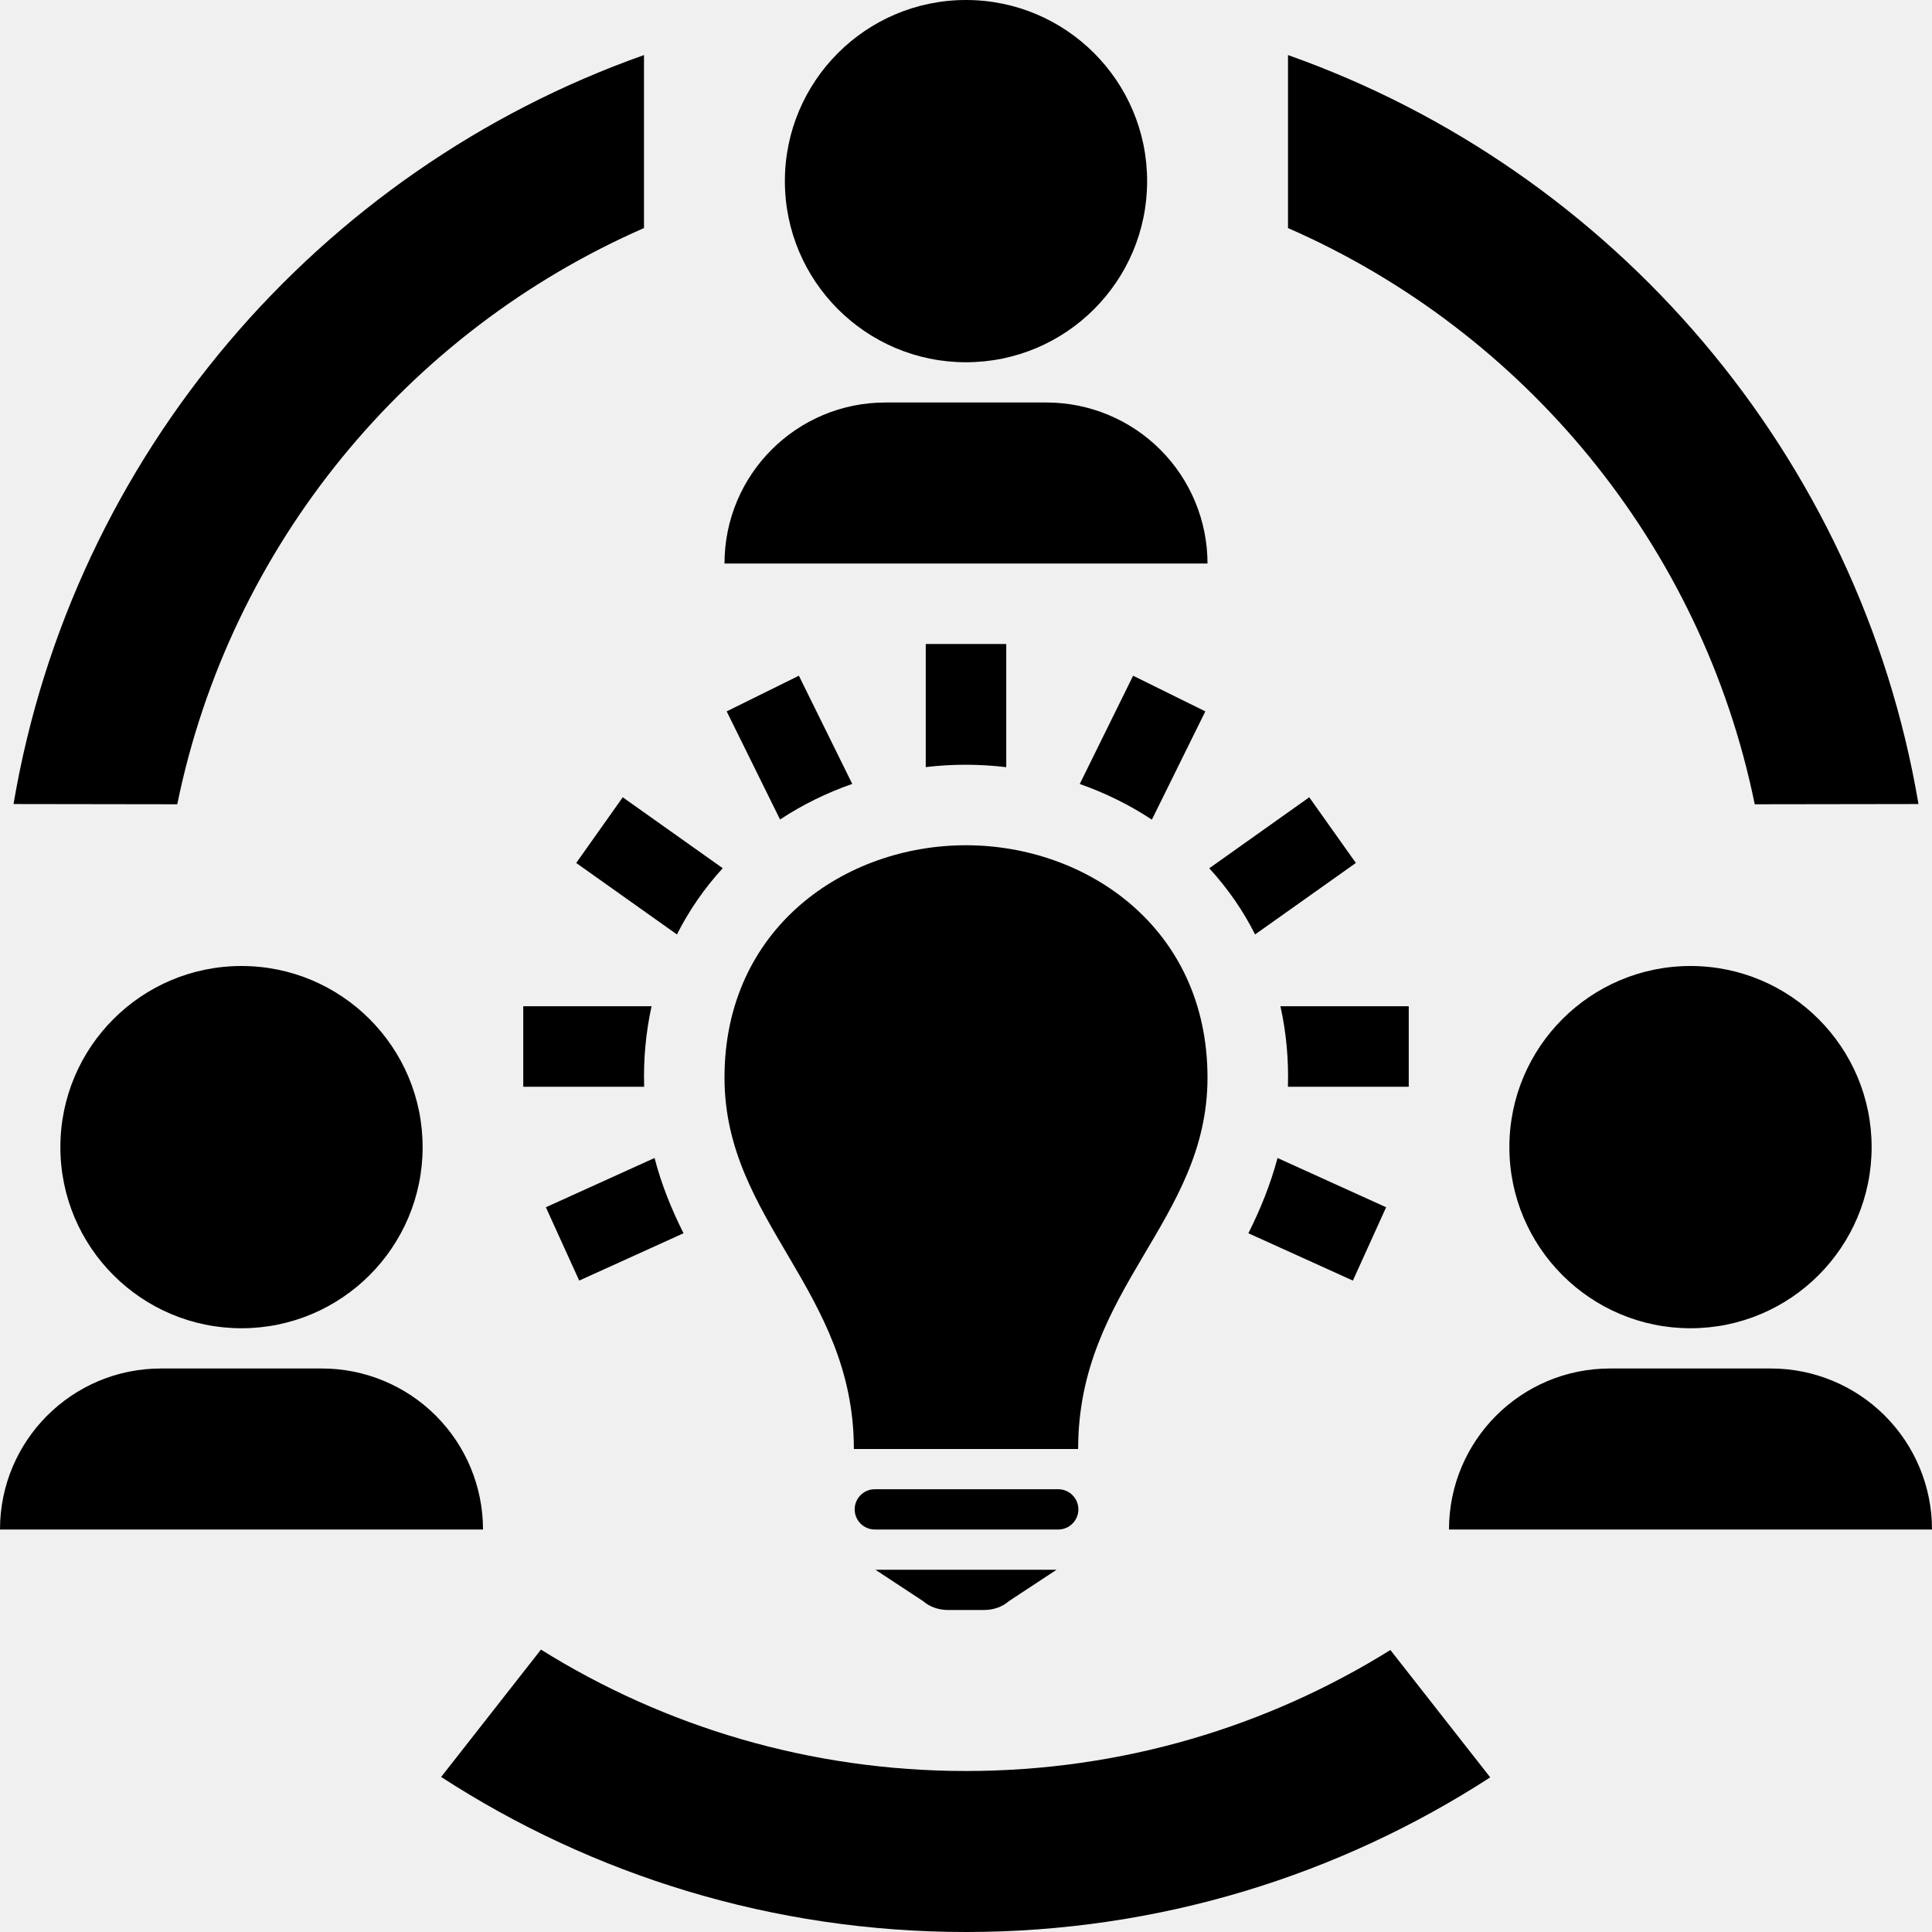
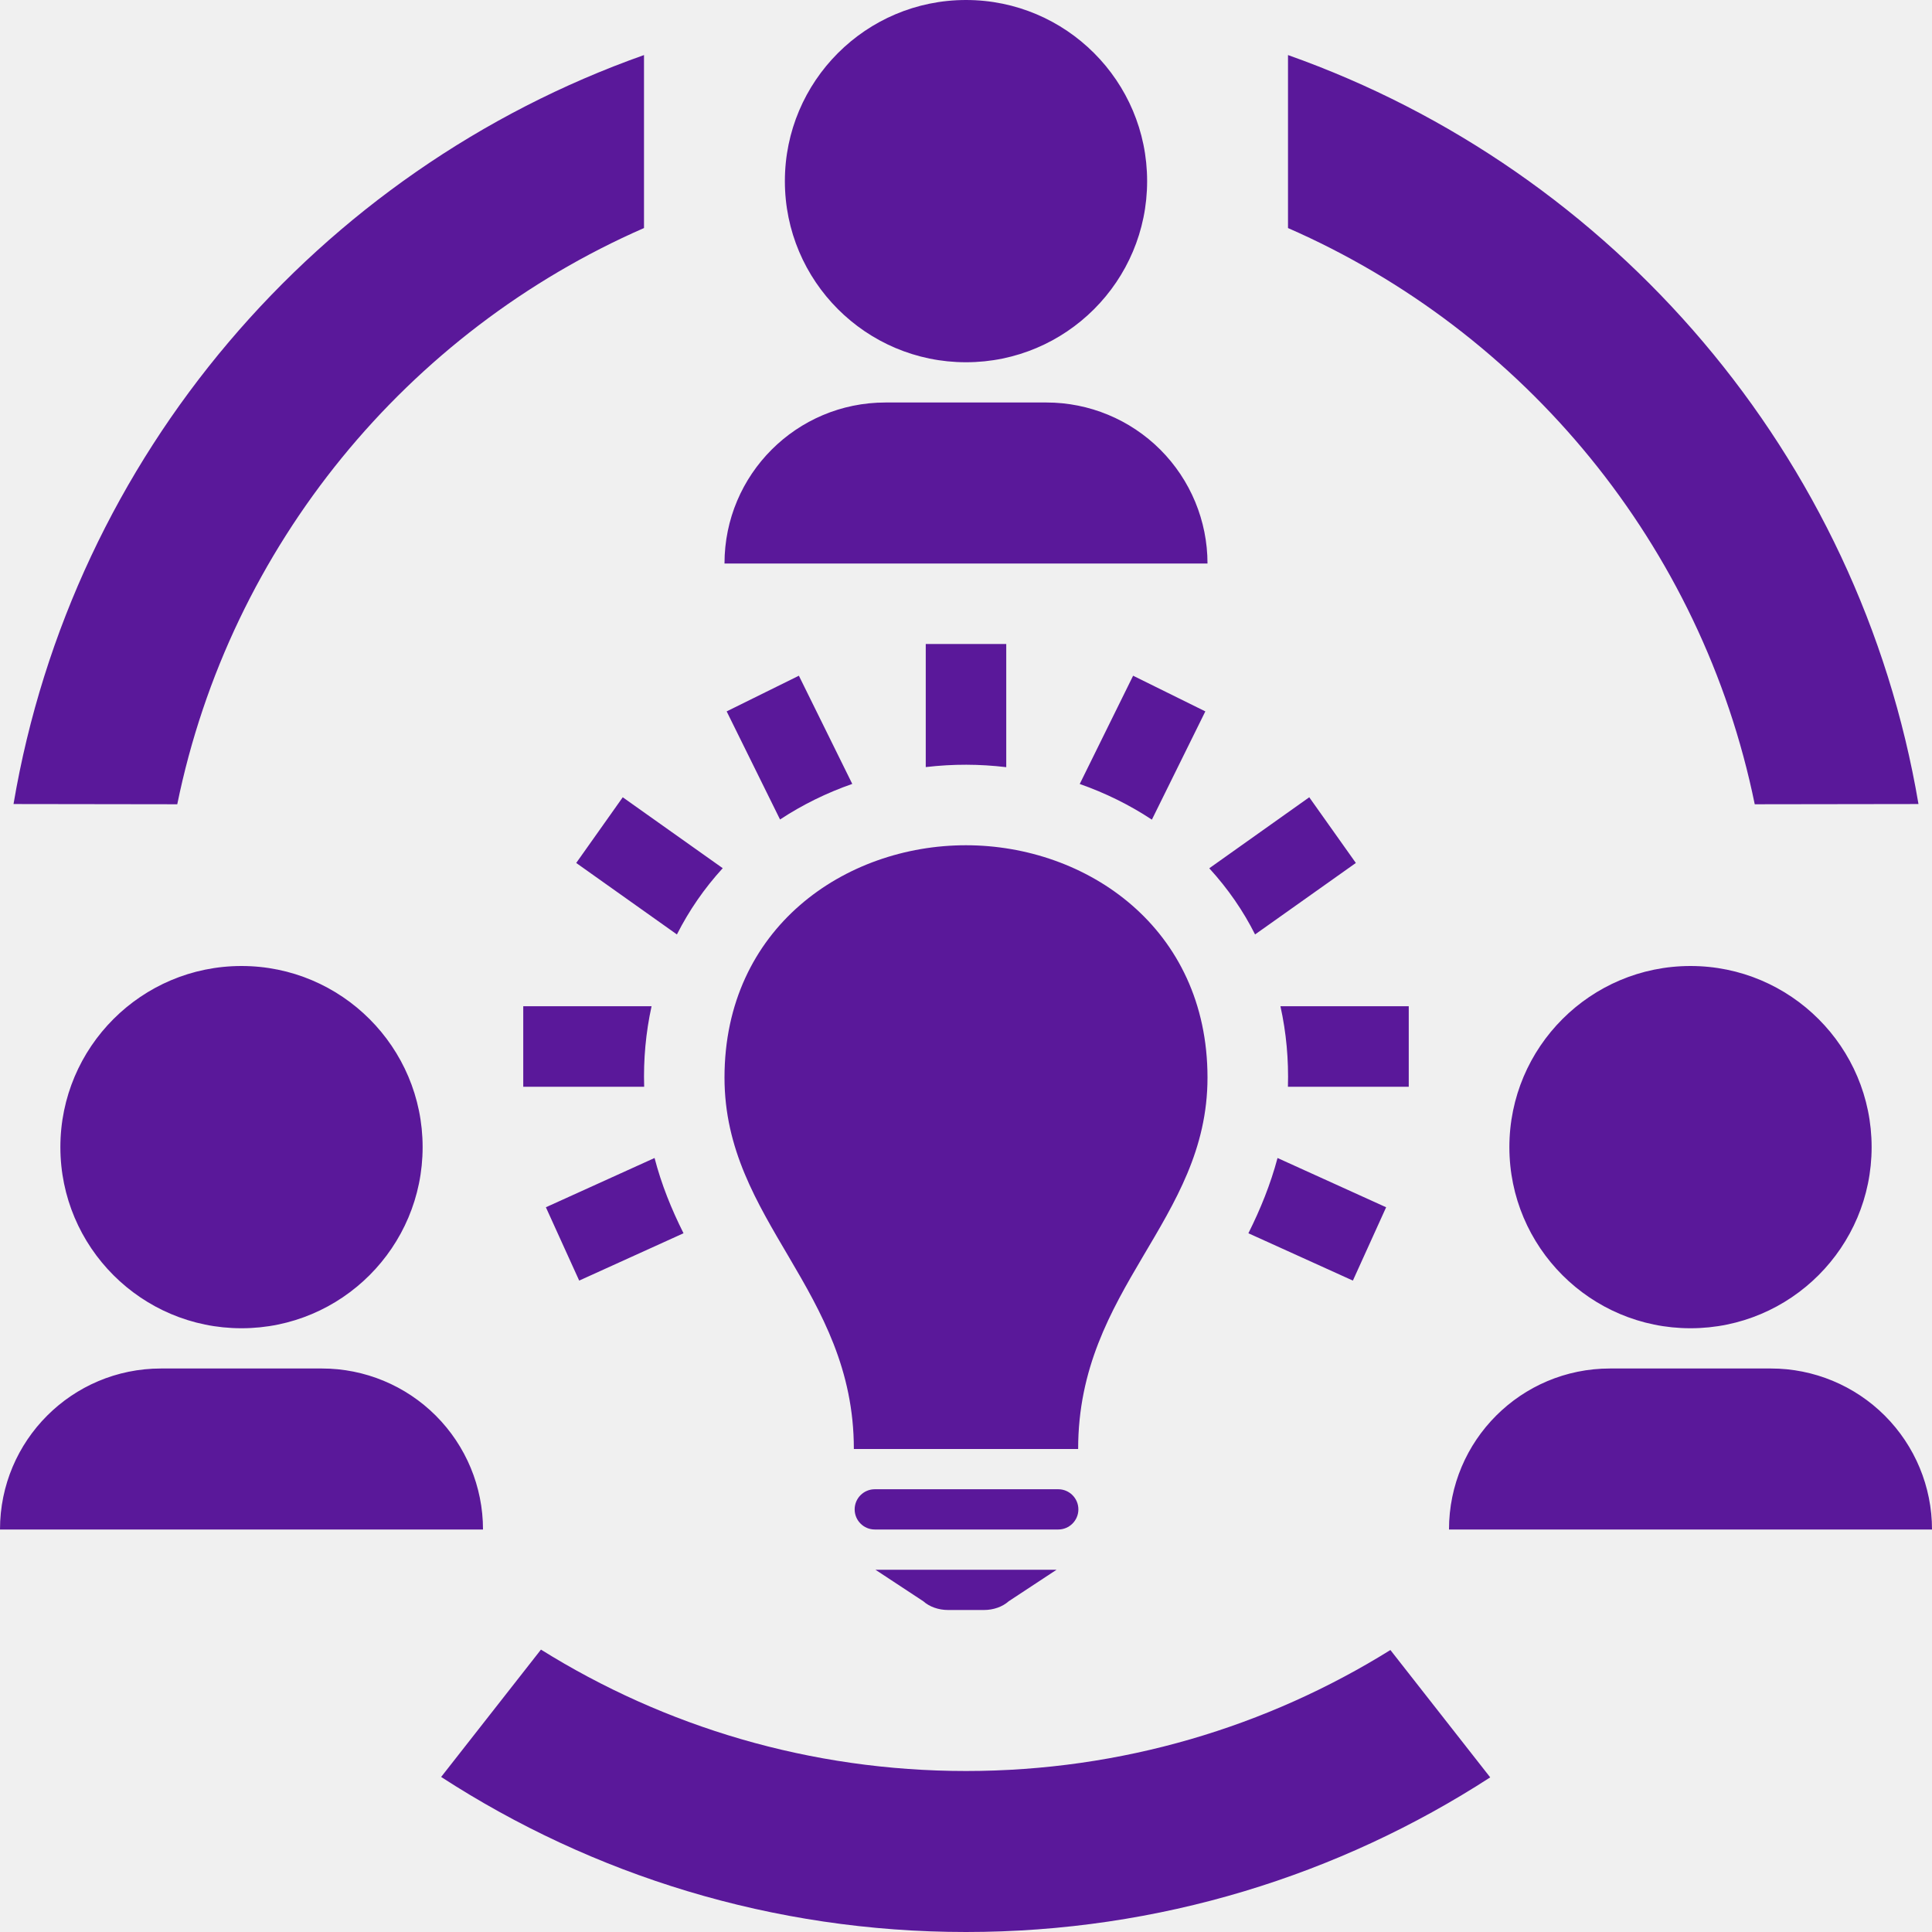
- <svg xmlns="http://www.w3.org/2000/svg" width="24" height="24" fill-rule="evenodd" clip-rule="evenodd">
-   <path d="M6.72 20.492c1.532.956 3.342 1.508 5.28 1.508 1.934 0 3.741-.55 5.272-1.503l1.24 1.582c-1.876 1.215-4.112 1.921-6.512 1.921-2.403 0-4.642-.708-6.52-1.926l1.24-1.582zm6.405-.992l-.594.391c-.077.069-.19.109-.307.109h-.447c-.118 0-.231-.04-.308-.109l-.594-.391h2.25zm10.875-.5h-6c0-1.105.895-2 2-2h2c.53 0 1.039.211 1.414.586s.586.883.586 1.414zm-18 0h-6c0-1.105.895-2 2-2h2c.53 0 1.039.211 1.414.586s.586.883.586 1.414zm7.146-.5c.138 0 .25.112.25.25s-.112.25-.25.25h-2.279c-.138 0-.25-.112-.25-.25s.112-.25.25-.25h2.279zm.247-.5c0-2.002 1.607-2.83 1.607-4.614 0-1.86-1.501-2.886-3.001-2.886s-2.999 1.024-2.999 2.886c0 1.784 1.607 2.639 1.607 4.614h2.786zm7.607-6c1.242 0 2.25 1.008 2.25 2.25s-1.008 2.25-2.25 2.25-2.25-1.008-2.25-2.25 1.008-2.25 2.25-2.25zm-18 0c1.242 0 2.25 1.008 2.25 2.25s-1.008 2.25-2.25 2.25-2.25-1.008-2.25-2.25 1.008-2.25 2.25-2.25zm12.87 2.385l1.349.612-.413.911-1.298-.588c.15-.3.275-.608.362-.935zm-7.739 0c.087.332.208.631.36.935l-1.296.588-.414-.911 1.35-.612zm9.369-1.885v1h-1.501c.01-.335-.02-.672-.093-1h1.594zm-9.406 0c-.072.327-.102.663-.092.997v.003h-1.502v-1h1.594zm6.928-1.714l1.242-.882.579.816-1.252.888c-.146-.291-.335-.566-.569-.822zm-6.044-.001c-.23.252-.418.525-.569.823l-1.251-.888.578-.816 1.242.881zm4.435-1.046l.663-1.345.897.443-.664 1.345c-.278-.184-.58-.332-.896-.443zm-2.826-.001c-.315.11-.618.258-.897.442l-.663-1.343.897-.443.663 1.344zm-2.587-9.054v2.149c-2.938 1.285-5.141 3.942-5.798 7.158l-2.034-.003c.732-4.328 3.785-7.872 7.832-9.304zm8 0c4.047 1.432 7.1 4.976 7.832 9.304l-2.034.003c-.657-3.216-2.86-5.873-5.798-7.158v-2.149zm-3.5 8.846c-.334-.039-.654-.041-1-.001v-1.529h1v1.53zm2.5-2.53h-6c0-1.105.895-2 2-2h2c.53 0 1.039.211 1.414.586s.586.884.586 1.414zm-3-7c1.242 0 2.25 1.008 2.25 2.25s-1.008 2.25-2.25 2.25-2.25-1.008-2.25-2.25 1.008-2.25 2.25-2.25z" />
+ <svg xmlns="http://www.w3.org/2000/svg" width="108" height="108" viewBox="0 0 108 108" fill="none">
+   <g clip-path="url(#clip0_82_500)">
+     <path fill-rule="evenodd" clip-rule="evenodd" d="M30.24 92.214C37.134 96.516 45.279 99 54 99C62.703 99 70.835 96.525 77.724 92.237L83.304 99.356C74.862 104.823 64.8 108 54 108C43.187 108 33.111 104.814 24.66 99.333L30.24 92.214ZM59.062 87.75L56.389 89.51C56.043 89.82 55.535 90 55.008 90H52.996C52.465 90 51.957 89.82 51.611 89.51L48.938 87.75H59.062ZM108 85.5H81C81 80.528 85.028 76.5 90 76.5H99C101.385 76.5 103.675 77.45 105.363 79.137C107.05 80.825 108 83.111 108 85.5ZM27 85.5H0C0 80.528 4.027 76.5 9 76.5H18C20.385 76.5 22.675 77.45 24.363 79.137C26.05 80.825 27 83.111 27 85.5ZM59.157 83.25C59.778 83.25 60.282 83.754 60.282 84.375C60.282 84.996 59.778 85.5 59.157 85.5H48.901C48.281 85.5 47.776 84.996 47.776 84.375C47.776 83.754 48.281 83.25 48.901 83.25H59.157ZM60.269 81C60.269 71.991 67.5 68.265 67.5 60.237C67.5 51.867 60.745 47.25 53.995 47.25C47.245 47.25 40.5 51.858 40.5 60.237C40.5 68.265 47.731 72.112 47.731 81H60.269ZM94.5 54C100.089 54 104.625 58.536 104.625 64.125C104.625 69.714 100.089 74.25 94.5 74.25C88.911 74.25 84.375 69.714 84.375 64.125C84.375 58.536 88.911 54 94.5 54ZM13.5 54C19.089 54 23.625 58.536 23.625 64.125C23.625 69.714 19.089 74.25 13.5 74.25C7.911 74.25 3.375 69.714 3.375 64.125C3.375 58.536 7.911 54 13.5 54ZM71.415 64.733L77.486 67.487L75.627 71.586L69.786 68.94C70.461 67.59 71.023 66.204 71.415 64.733ZM36.59 64.733C36.981 66.227 37.526 67.572 38.209 68.94L32.377 71.586L30.515 67.487L36.59 64.733ZM78.75 56.25V60.75H71.996C72.04 59.242 71.906 57.726 71.577 56.25H78.75ZM36.423 56.25C36.099 57.721 35.964 59.233 36.009 60.736V60.75H29.25V56.25H36.423ZM67.599 48.537L73.188 44.568L75.793 48.24L70.159 52.236C69.502 50.926 68.652 49.689 67.599 48.537ZM40.401 48.532C39.366 49.666 38.52 50.895 37.84 52.236L32.211 48.24L34.812 44.568L40.401 48.532ZM60.358 43.825L63.342 37.773L67.379 39.767L64.391 45.819C63.139 44.991 61.781 44.325 60.358 43.825ZM47.642 43.821C46.224 44.316 44.861 44.982 43.605 45.81L40.621 39.767L44.658 37.773L47.642 43.821ZM36 3.078V12.748C22.779 18.531 12.866 30.488 9.909 44.959L0.756 44.946C4.05 25.47 17.788 9.522 36 3.078ZM72 3.078C90.212 9.522 103.95 25.47 107.244 44.946L98.091 44.959C95.135 30.488 85.221 18.531 72 12.748V3.078ZM56.25 42.885C54.747 42.709 53.307 42.7 51.75 42.88V36H56.25V42.885ZM67.5 31.5H40.5C40.5 26.527 44.528 22.5 49.5 22.5H58.5C60.885 22.5 63.175 23.45 64.863 25.137C66.55 26.825 67.5 29.115 67.5 31.5ZM54 0C59.589 0 64.125 4.536 64.125 10.125C64.125 15.714 59.589 20.25 54 20.25C48.411 20.25 43.875 15.714 43.875 10.125C43.875 4.536 48.411 0 54 0Z" fill="#5A189A" />
+   </g>
+   <defs>
+     <clipPath id="clip0_82_500">
+       <rect width="108" height="108" fill="white" />
+     </clipPath>
+   </defs>
</svg>
